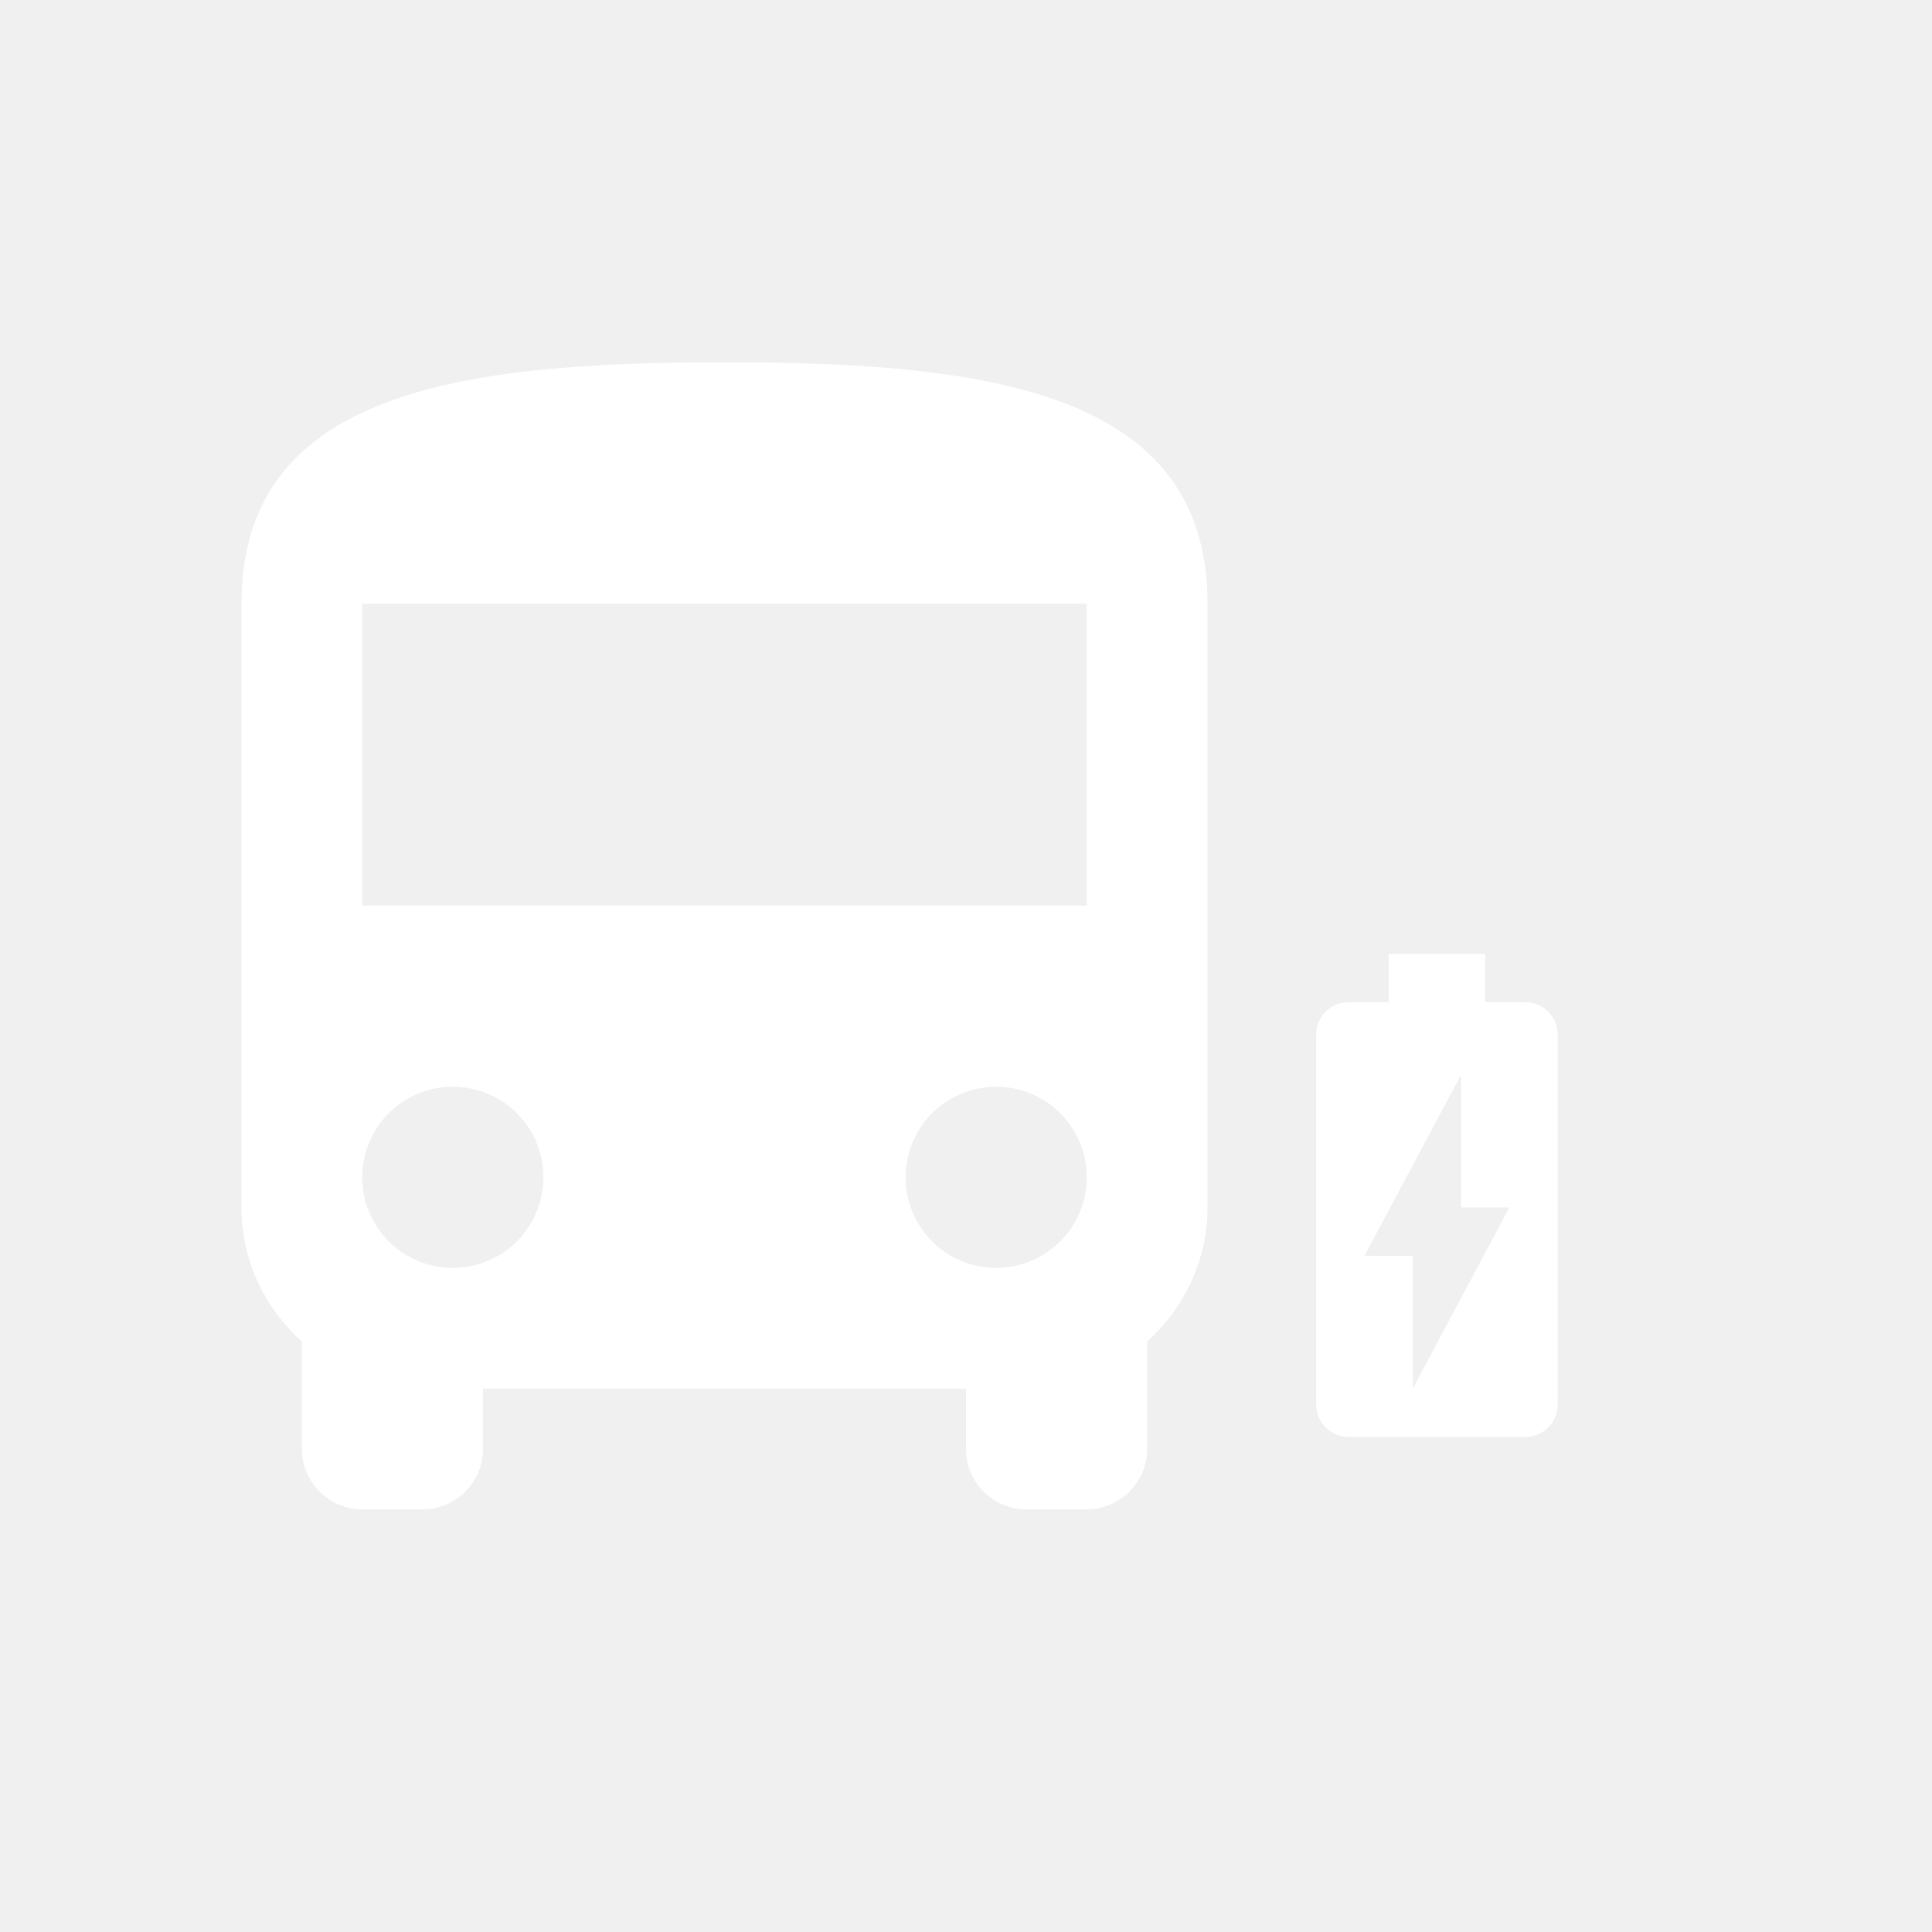
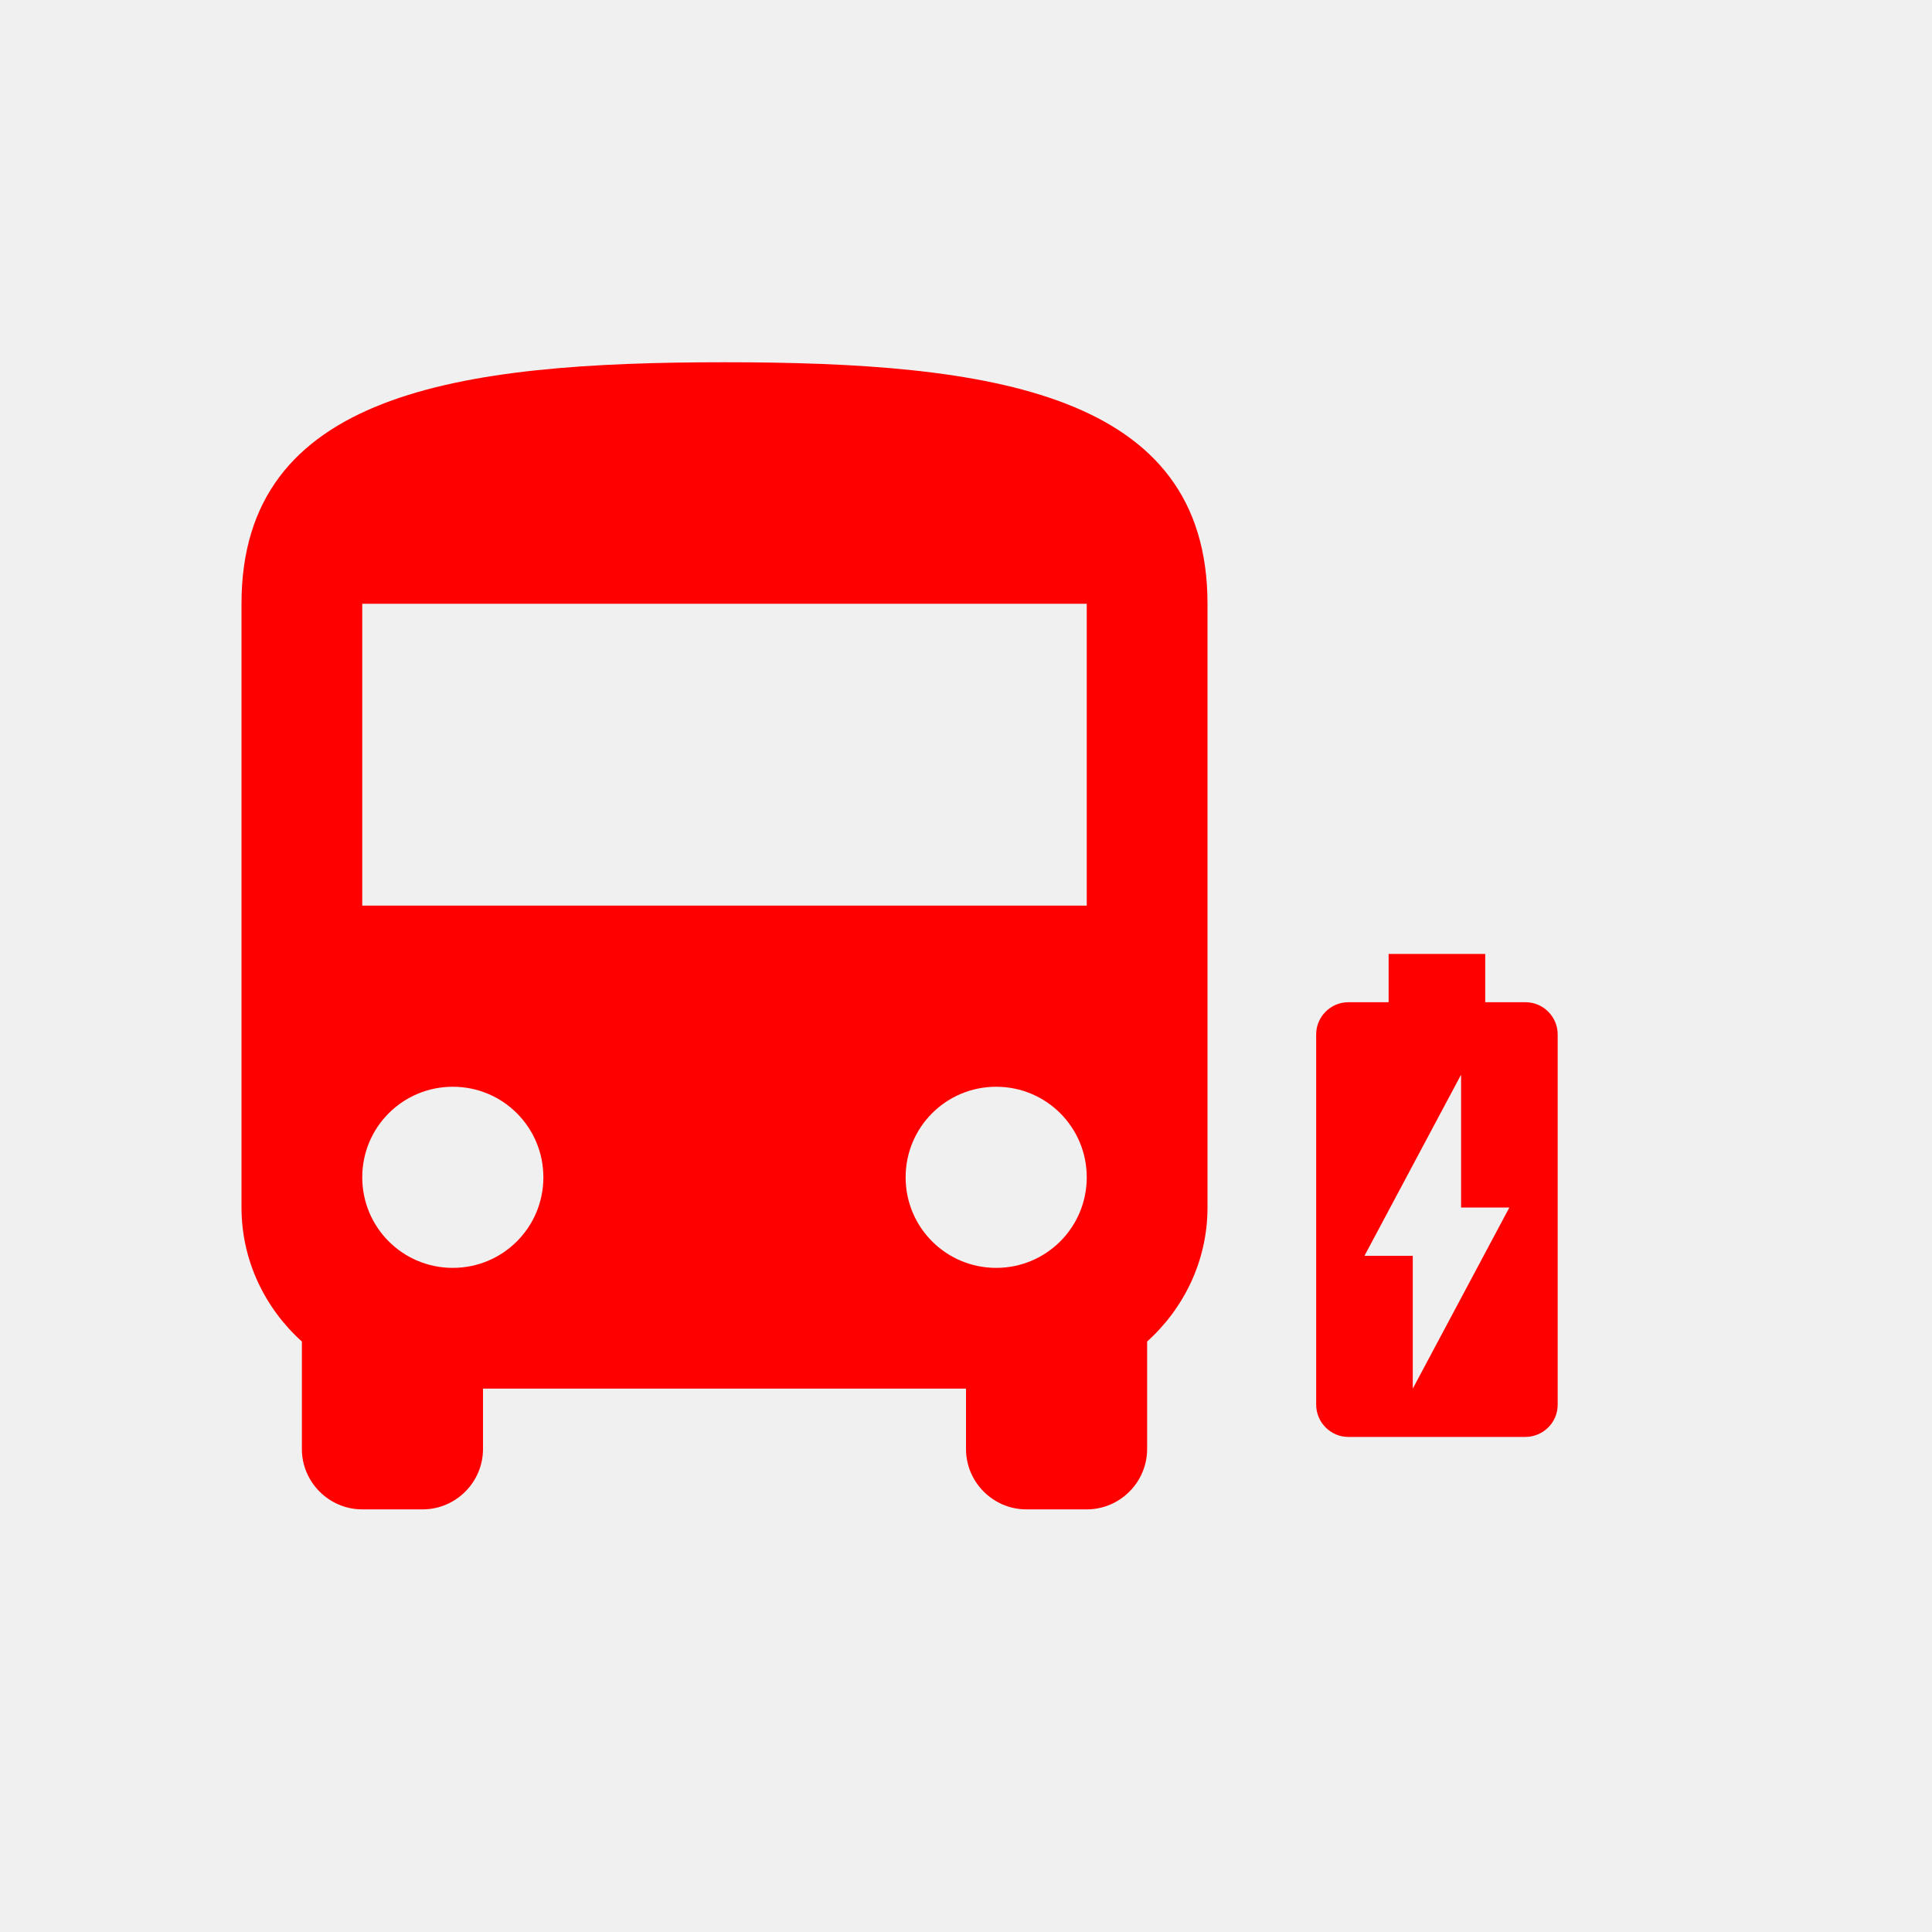
- <svg xmlns="http://www.w3.org/2000/svg" height="24px" viewBox="0 -4 32 32" width="24px" fill="#FFFFFF">
+ <svg xmlns="http://www.w3.org/2000/svg" height="24px" viewBox="0 -4 32 32" width="24px" fill="#FF0000">
  <path d="M0 0h24v24H0z" fill="none" />
  <path d="M4 16c0 .88.39 1.67 1 2.22V20c0 .55.45 1 1 1h1c.55 0 1-.45 1-1v-1h8v1c0 .55.45 1 1 1h1c.55 0 1-.45 1-1v-1.78c.61-.55 1-1.34 1-2.22V6c0-3.5-3.58-4-8-4s-8 .5-8 4v10zm3.5 1c-.83 0-1.5-.67-1.5-1.5S6.67 14 7.5 14s1.5.67 1.5 1.5S8.33 17 7.5 17zm9 0c-.83 0-1.5-.67-1.5-1.5s.67-1.5 1.5-1.5 1.5.67 1.5 1.5-.67 1.5-1.5 1.5zm1.5-6H6V6h12v5z" />
  <g transform="translate(19 11) scale(.4 .4)">
    <path d="M0 0h24v24H0z" fill="none" />
    <path d="M15.67 4H14V2h-4v2H8.33C7.6 4 7 4.6 7 5.33v15.33C7 21.4 7.6 22 8.33 22h7.33c.74 0 1.34-.6 1.34-1.33V5.33C17 4.6 16.4 4 15.67 4zM11 20v-5.5H9L13 7v5.5h2L11 20z" />
  </g>
</svg>
